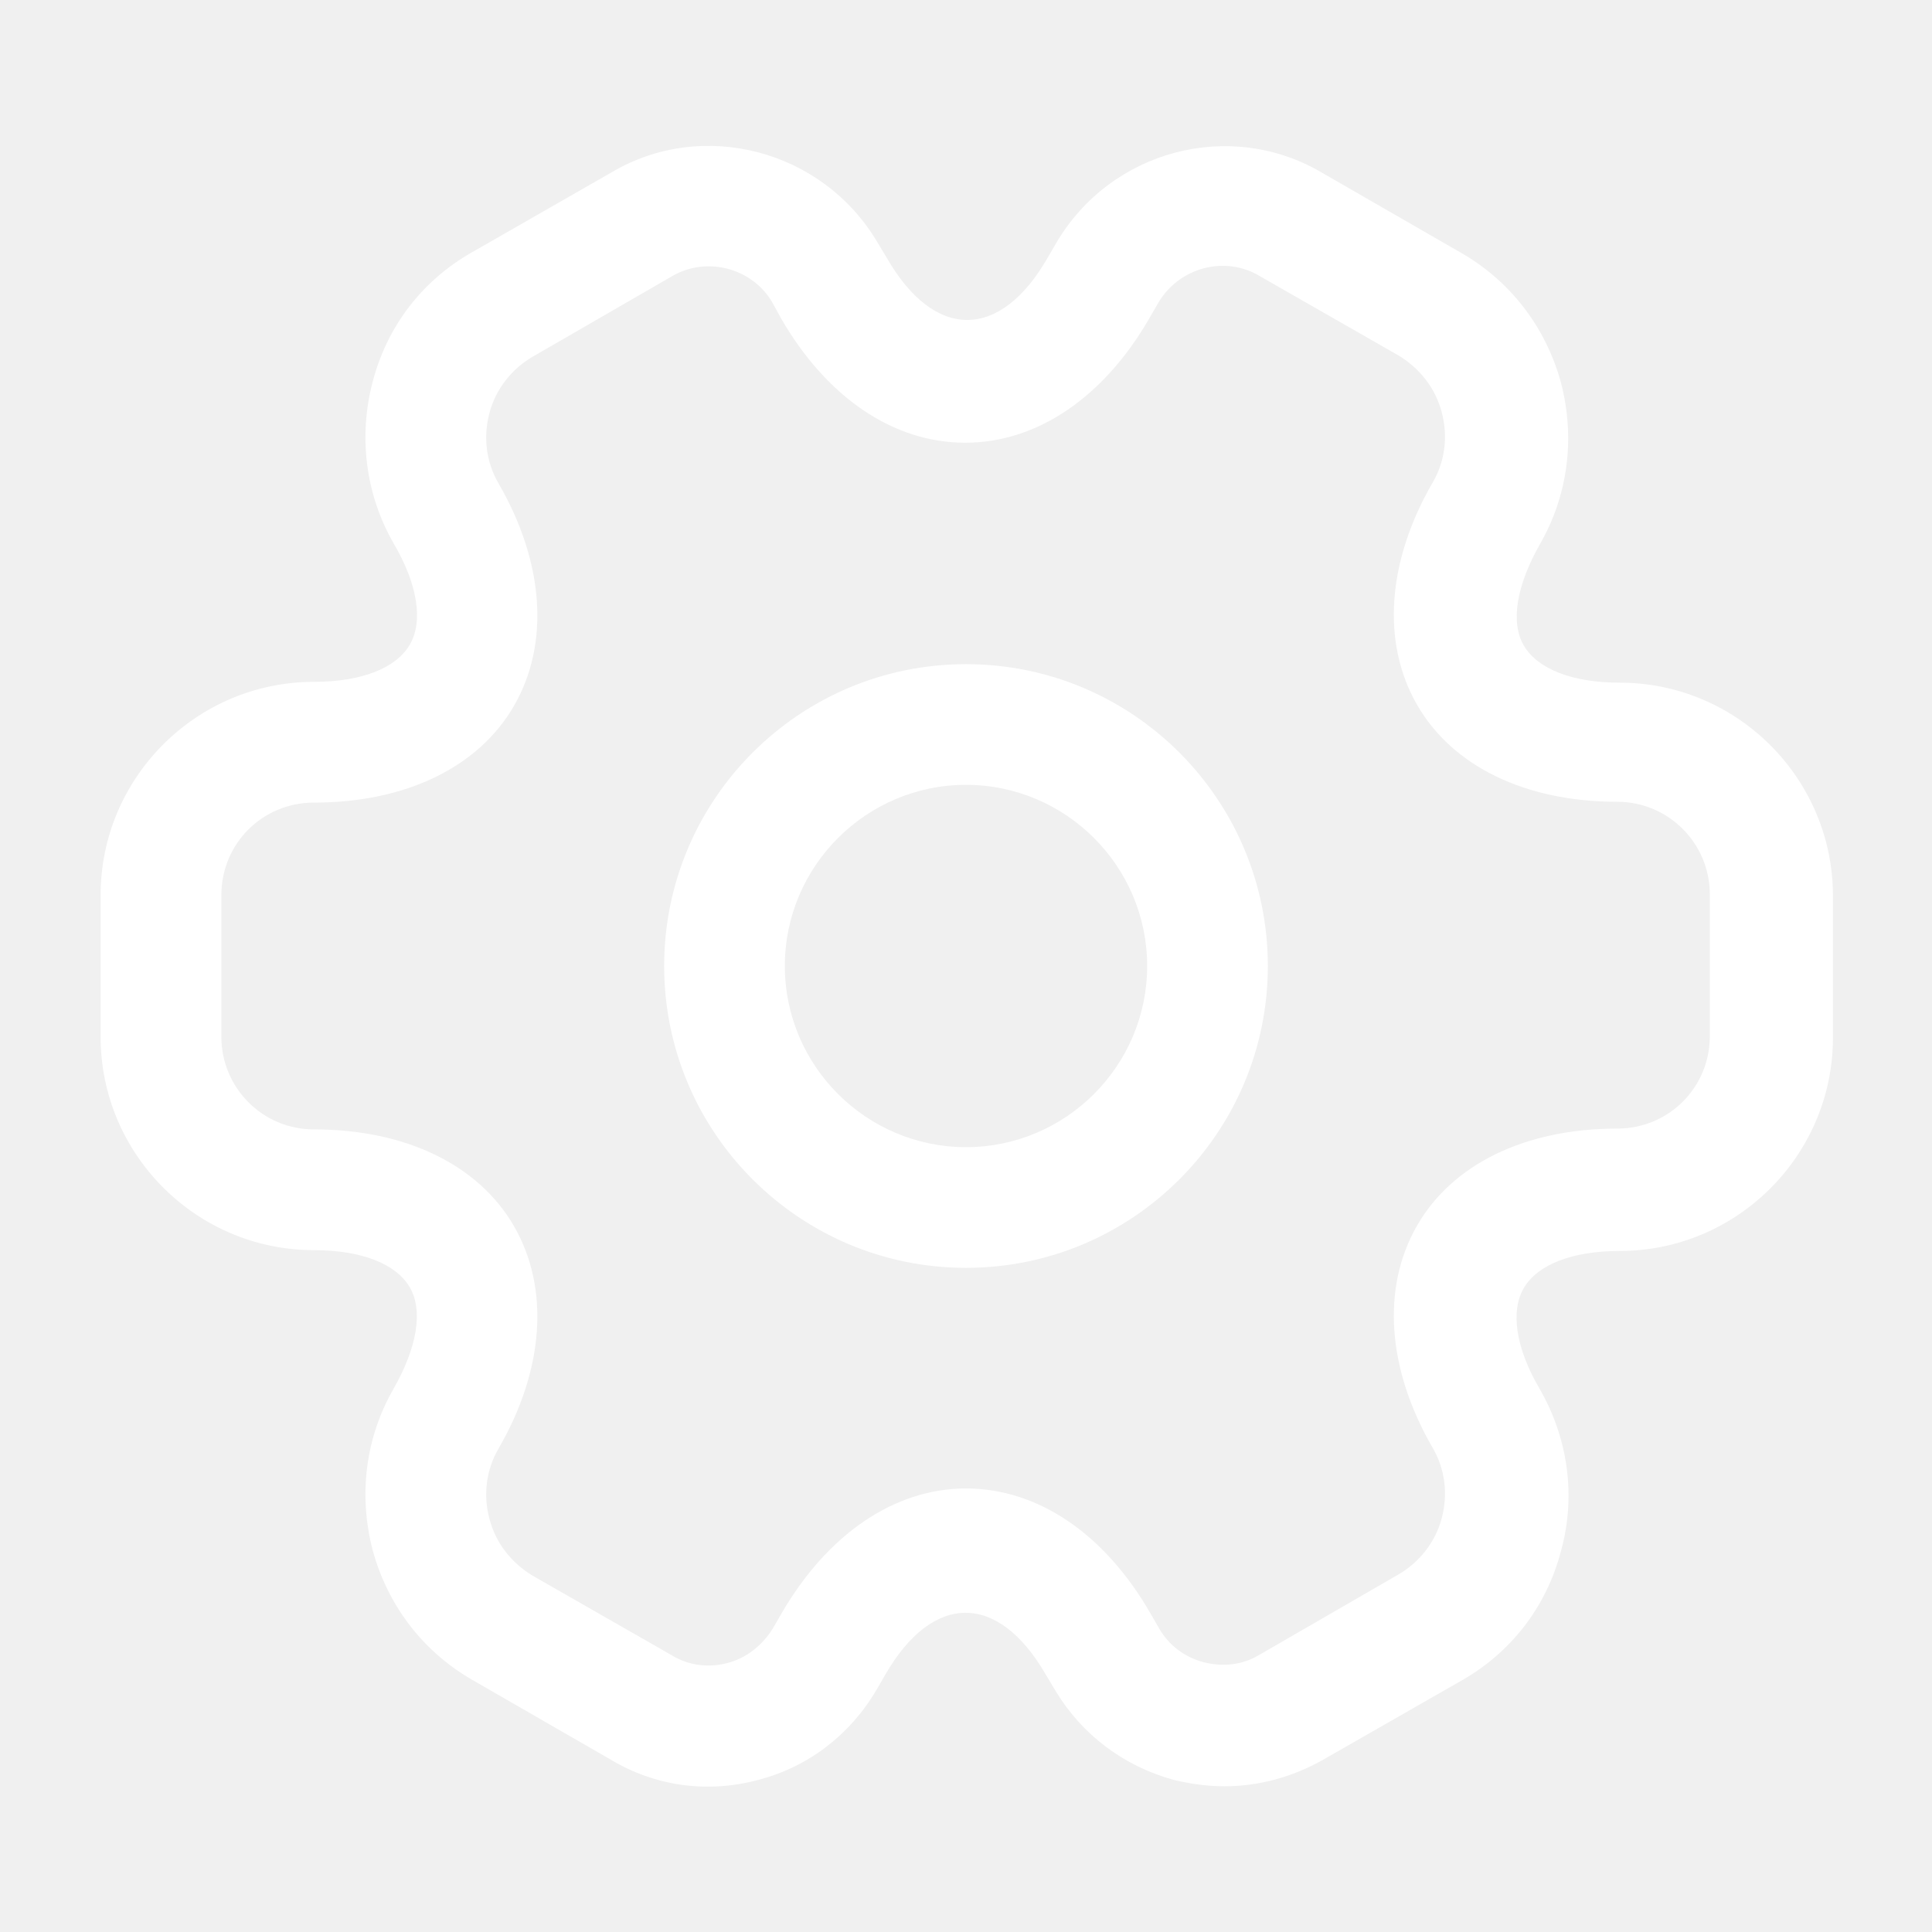
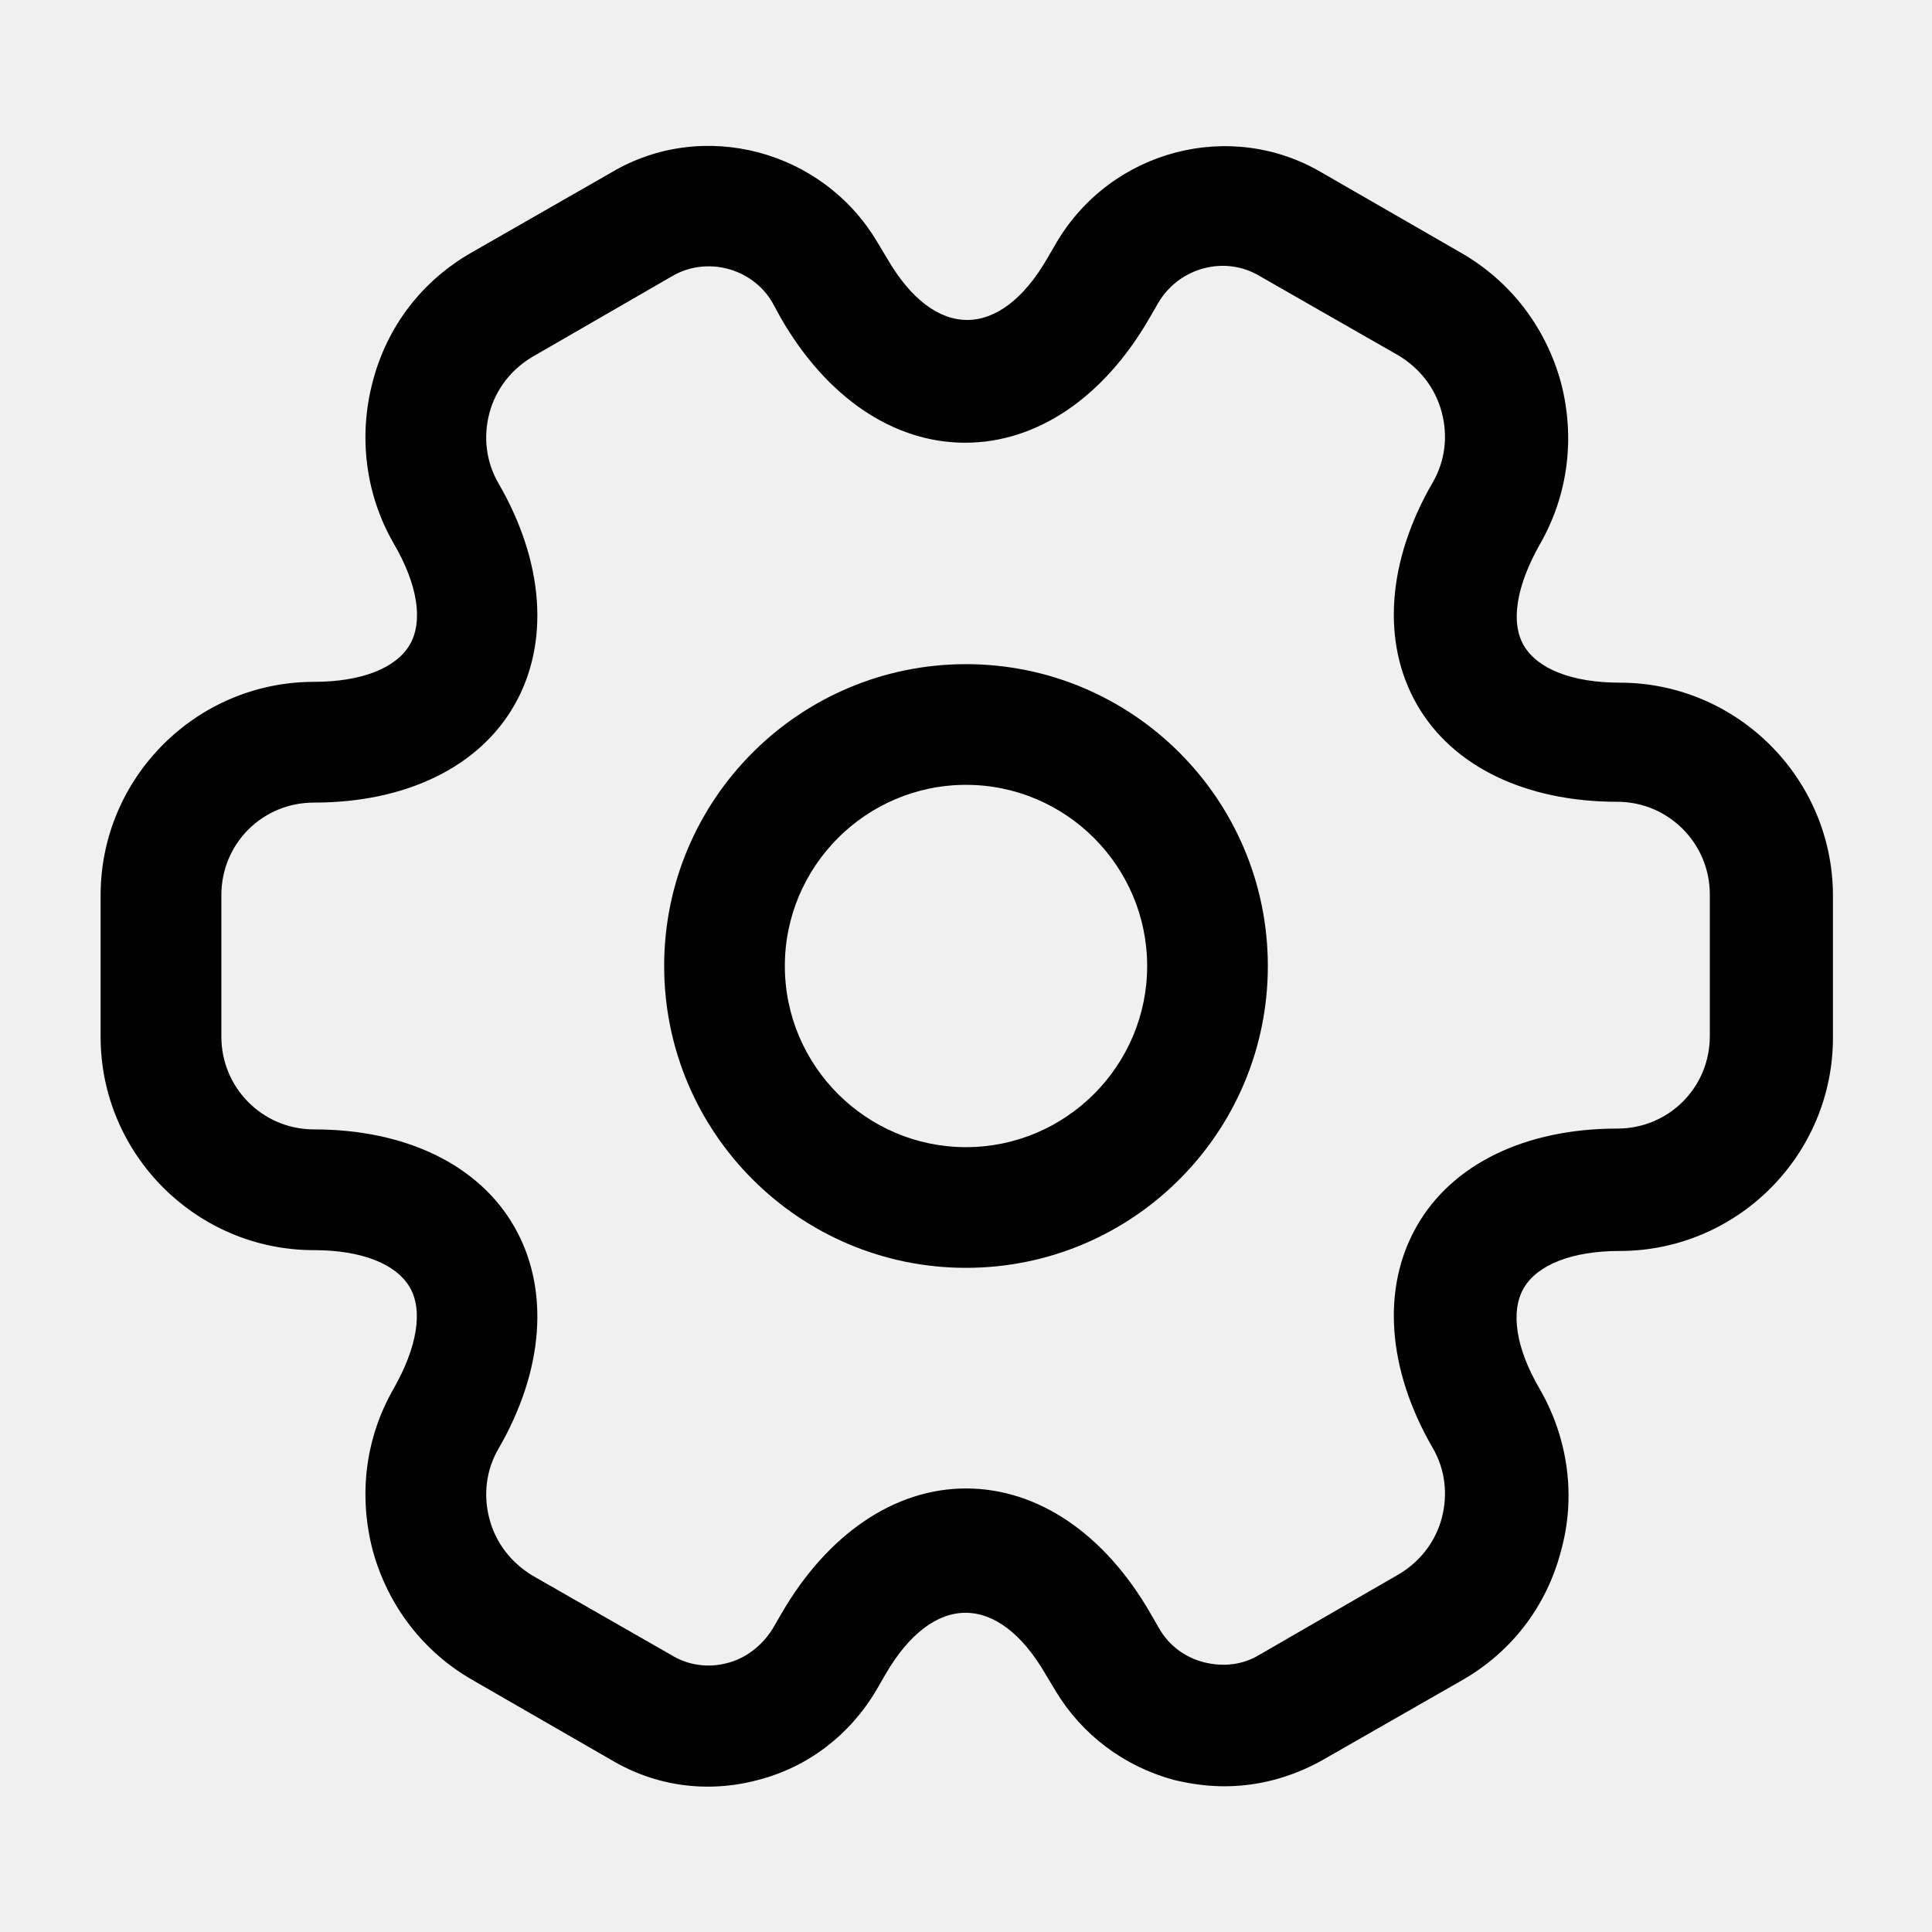
- <svg xmlns="http://www.w3.org/2000/svg" width="26" height="26" viewBox="0 0 26 26" fill="none">
-   <path d="M13 17.062C10.758 17.062 8.938 15.242 8.938 13C8.938 10.758 10.758 8.938 13 8.938C15.242 8.938 17.062 10.758 17.062 13C17.062 15.242 15.242 17.062 13 17.062ZM13 10.562C11.657 10.562 10.562 11.657 10.562 13C10.562 14.343 11.657 15.438 13 15.438C14.343 15.438 15.438 14.343 15.438 13C15.438 11.657 14.343 10.562 13 10.562Z" fill="white" />
-   <path d="M16.477 24.039C16.25 24.039 16.022 24.007 15.795 23.953C15.123 23.768 14.56 23.346 14.202 22.75L14.072 22.533C13.433 21.428 12.556 21.428 11.916 22.533L11.797 22.739C11.44 23.346 10.877 23.779 10.205 23.953C9.522 24.137 8.818 24.039 8.222 23.682L6.359 22.609C5.698 22.23 5.221 21.613 5.016 20.865C4.821 20.117 4.918 19.348 5.297 18.688C5.612 18.135 5.698 17.637 5.514 17.323C5.33 17.008 4.864 16.824 4.225 16.824C2.643 16.824 1.354 15.535 1.354 13.953V12.047C1.354 10.465 2.643 9.176 4.225 9.176C4.864 9.176 5.33 8.992 5.514 8.677C5.698 8.363 5.622 7.865 5.297 7.312C4.918 6.652 4.821 5.872 5.016 5.135C5.211 4.387 5.687 3.77 6.359 3.391L8.233 2.318C9.457 1.593 11.072 2.015 11.808 3.261L11.938 3.477C12.577 4.582 13.455 4.582 14.094 3.477L14.213 3.272C14.95 2.015 16.564 1.593 17.799 2.329L19.662 3.402C20.323 3.781 20.8 4.398 21.006 5.146C21.201 5.893 21.103 6.662 20.724 7.323C20.41 7.876 20.323 8.374 20.507 8.688C20.692 9.002 21.157 9.187 21.797 9.187C23.378 9.187 24.667 10.476 24.667 12.057V13.964C24.667 15.546 23.378 16.835 21.797 16.835C21.157 16.835 20.692 17.019 20.507 17.333C20.323 17.648 20.399 18.146 20.724 18.698C21.103 19.359 21.212 20.139 21.006 20.876C20.811 21.623 20.334 22.241 19.662 22.62L17.788 23.692C17.377 23.92 16.932 24.039 16.477 24.039ZM13 20.031C13.964 20.031 14.863 20.637 15.481 21.71L15.6 21.916C15.73 22.143 15.947 22.306 16.206 22.371C16.466 22.436 16.727 22.403 16.943 22.273L18.817 21.19C19.099 21.027 19.316 20.757 19.402 20.432C19.489 20.107 19.446 19.771 19.283 19.489C18.666 18.427 18.59 17.333 19.067 16.499C19.543 15.665 20.529 15.188 21.764 15.188C22.457 15.188 23.01 14.636 23.01 13.943V12.036C23.01 11.353 22.457 10.79 21.764 10.79C20.529 10.79 19.543 10.313 19.067 9.479C18.59 8.645 18.666 7.551 19.283 6.489C19.446 6.207 19.489 5.872 19.402 5.547C19.316 5.222 19.11 4.962 18.828 4.788L16.954 3.716C16.488 3.434 15.871 3.597 15.589 4.073L15.47 4.279C14.852 5.352 13.953 5.958 12.989 5.958C12.025 5.958 11.126 5.352 10.508 4.279L10.389 4.062C10.118 3.607 9.511 3.445 9.046 3.716L7.171 4.799C6.89 4.962 6.673 5.232 6.587 5.557C6.5 5.882 6.543 6.218 6.706 6.5C7.323 7.562 7.399 8.656 6.922 9.49C6.446 10.324 5.46 10.801 4.225 10.801C3.531 10.801 2.979 11.353 2.979 12.047V13.953C2.979 14.636 3.531 15.199 4.225 15.199C5.46 15.199 6.446 15.676 6.922 16.51C7.399 17.344 7.323 18.438 6.706 19.5C6.543 19.782 6.5 20.117 6.587 20.442C6.673 20.767 6.879 21.027 7.161 21.201L9.035 22.273C9.262 22.414 9.533 22.447 9.782 22.382C10.042 22.317 10.259 22.143 10.4 21.916L10.519 21.71C11.136 20.648 12.036 20.031 13 20.031Z" fill="white" />
+ <svg xmlns="http://www.w3.org/2000/svg" width="26" height="26" viewBox="0 0 26 26" fill="black">
+   <path d="M13 17.062C10.758 17.062 8.938 15.242 8.938 13C8.938 10.758 10.758 8.938 13 8.938C15.242 8.938 17.062 10.758 17.062 13C17.062 15.242 15.242 17.062 13 17.062ZM13 10.562C11.657 10.562 10.562 11.657 10.562 13C10.562 14.343 11.657 15.438 13 15.438C14.343 15.438 15.438 14.343 15.438 13C15.438 11.657 14.343 10.562 13 10.562Z" />
+   <path d="M16.477 24.039C16.25 24.039 16.022 24.007 15.795 23.953C15.123 23.768 14.56 23.346 14.202 22.75L14.072 22.533C13.433 21.428 12.556 21.428 11.916 22.533L11.797 22.739C11.44 23.346 10.877 23.779 10.205 23.953C9.522 24.137 8.818 24.039 8.222 23.682L6.359 22.609C5.698 22.23 5.221 21.613 5.016 20.865C4.821 20.117 4.918 19.348 5.297 18.688C5.612 18.135 5.698 17.637 5.514 17.323C5.33 17.008 4.864 16.824 4.225 16.824C2.643 16.824 1.354 15.535 1.354 13.953V12.047C1.354 10.465 2.643 9.176 4.225 9.176C4.864 9.176 5.33 8.992 5.514 8.677C5.698 8.363 5.622 7.865 5.297 7.312C4.918 6.652 4.821 5.872 5.016 5.135C5.211 4.387 5.687 3.77 6.359 3.391L8.233 2.318C9.457 1.593 11.072 2.015 11.808 3.261L11.938 3.477C12.577 4.582 13.455 4.582 14.094 3.477L14.213 3.272C14.95 2.015 16.564 1.593 17.799 2.329L19.662 3.402C20.323 3.781 20.8 4.398 21.006 5.146C21.201 5.893 21.103 6.662 20.724 7.323C20.41 7.876 20.323 8.374 20.507 8.688C20.692 9.002 21.157 9.187 21.797 9.187C23.378 9.187 24.667 10.476 24.667 12.057V13.964C24.667 15.546 23.378 16.835 21.797 16.835C21.157 16.835 20.692 17.019 20.507 17.333C20.323 17.648 20.399 18.146 20.724 18.698C21.103 19.359 21.212 20.139 21.006 20.876C20.811 21.623 20.334 22.241 19.662 22.62L17.788 23.692C17.377 23.92 16.932 24.039 16.477 24.039ZM13 20.031C13.964 20.031 14.863 20.637 15.481 21.71L15.6 21.916C15.73 22.143 15.947 22.306 16.206 22.371C16.466 22.436 16.727 22.403 16.943 22.273L18.817 21.19C19.099 21.027 19.316 20.757 19.402 20.432C19.489 20.107 19.446 19.771 19.283 19.489C18.666 18.427 18.59 17.333 19.067 16.499C19.543 15.665 20.529 15.188 21.764 15.188C22.457 15.188 23.01 14.636 23.01 13.943V12.036C23.01 11.353 22.457 10.79 21.764 10.79C20.529 10.79 19.543 10.313 19.067 9.479C18.59 8.645 18.666 7.551 19.283 6.489C19.446 6.207 19.489 5.872 19.402 5.547C19.316 5.222 19.11 4.962 18.828 4.788L16.954 3.716C16.488 3.434 15.871 3.597 15.589 4.073L15.47 4.279C14.852 5.352 13.953 5.958 12.989 5.958C12.025 5.958 11.126 5.352 10.508 4.279L10.389 4.062C10.118 3.607 9.511 3.445 9.046 3.716L7.171 4.799C6.89 4.962 6.673 5.232 6.587 5.557C6.5 5.882 6.543 6.218 6.706 6.5C7.323 7.562 7.399 8.656 6.922 9.49C6.446 10.324 5.46 10.801 4.225 10.801C3.531 10.801 2.979 11.353 2.979 12.047V13.953C2.979 14.636 3.531 15.199 4.225 15.199C5.46 15.199 6.446 15.676 6.922 16.51C7.399 17.344 7.323 18.438 6.706 19.5C6.543 19.782 6.5 20.117 6.587 20.442C6.673 20.767 6.879 21.027 7.161 21.201L9.035 22.273C9.262 22.414 9.533 22.447 9.782 22.382C10.042 22.317 10.259 22.143 10.4 21.916L10.519 21.71C11.136 20.648 12.036 20.031 13 20.031Z" />
</svg>
